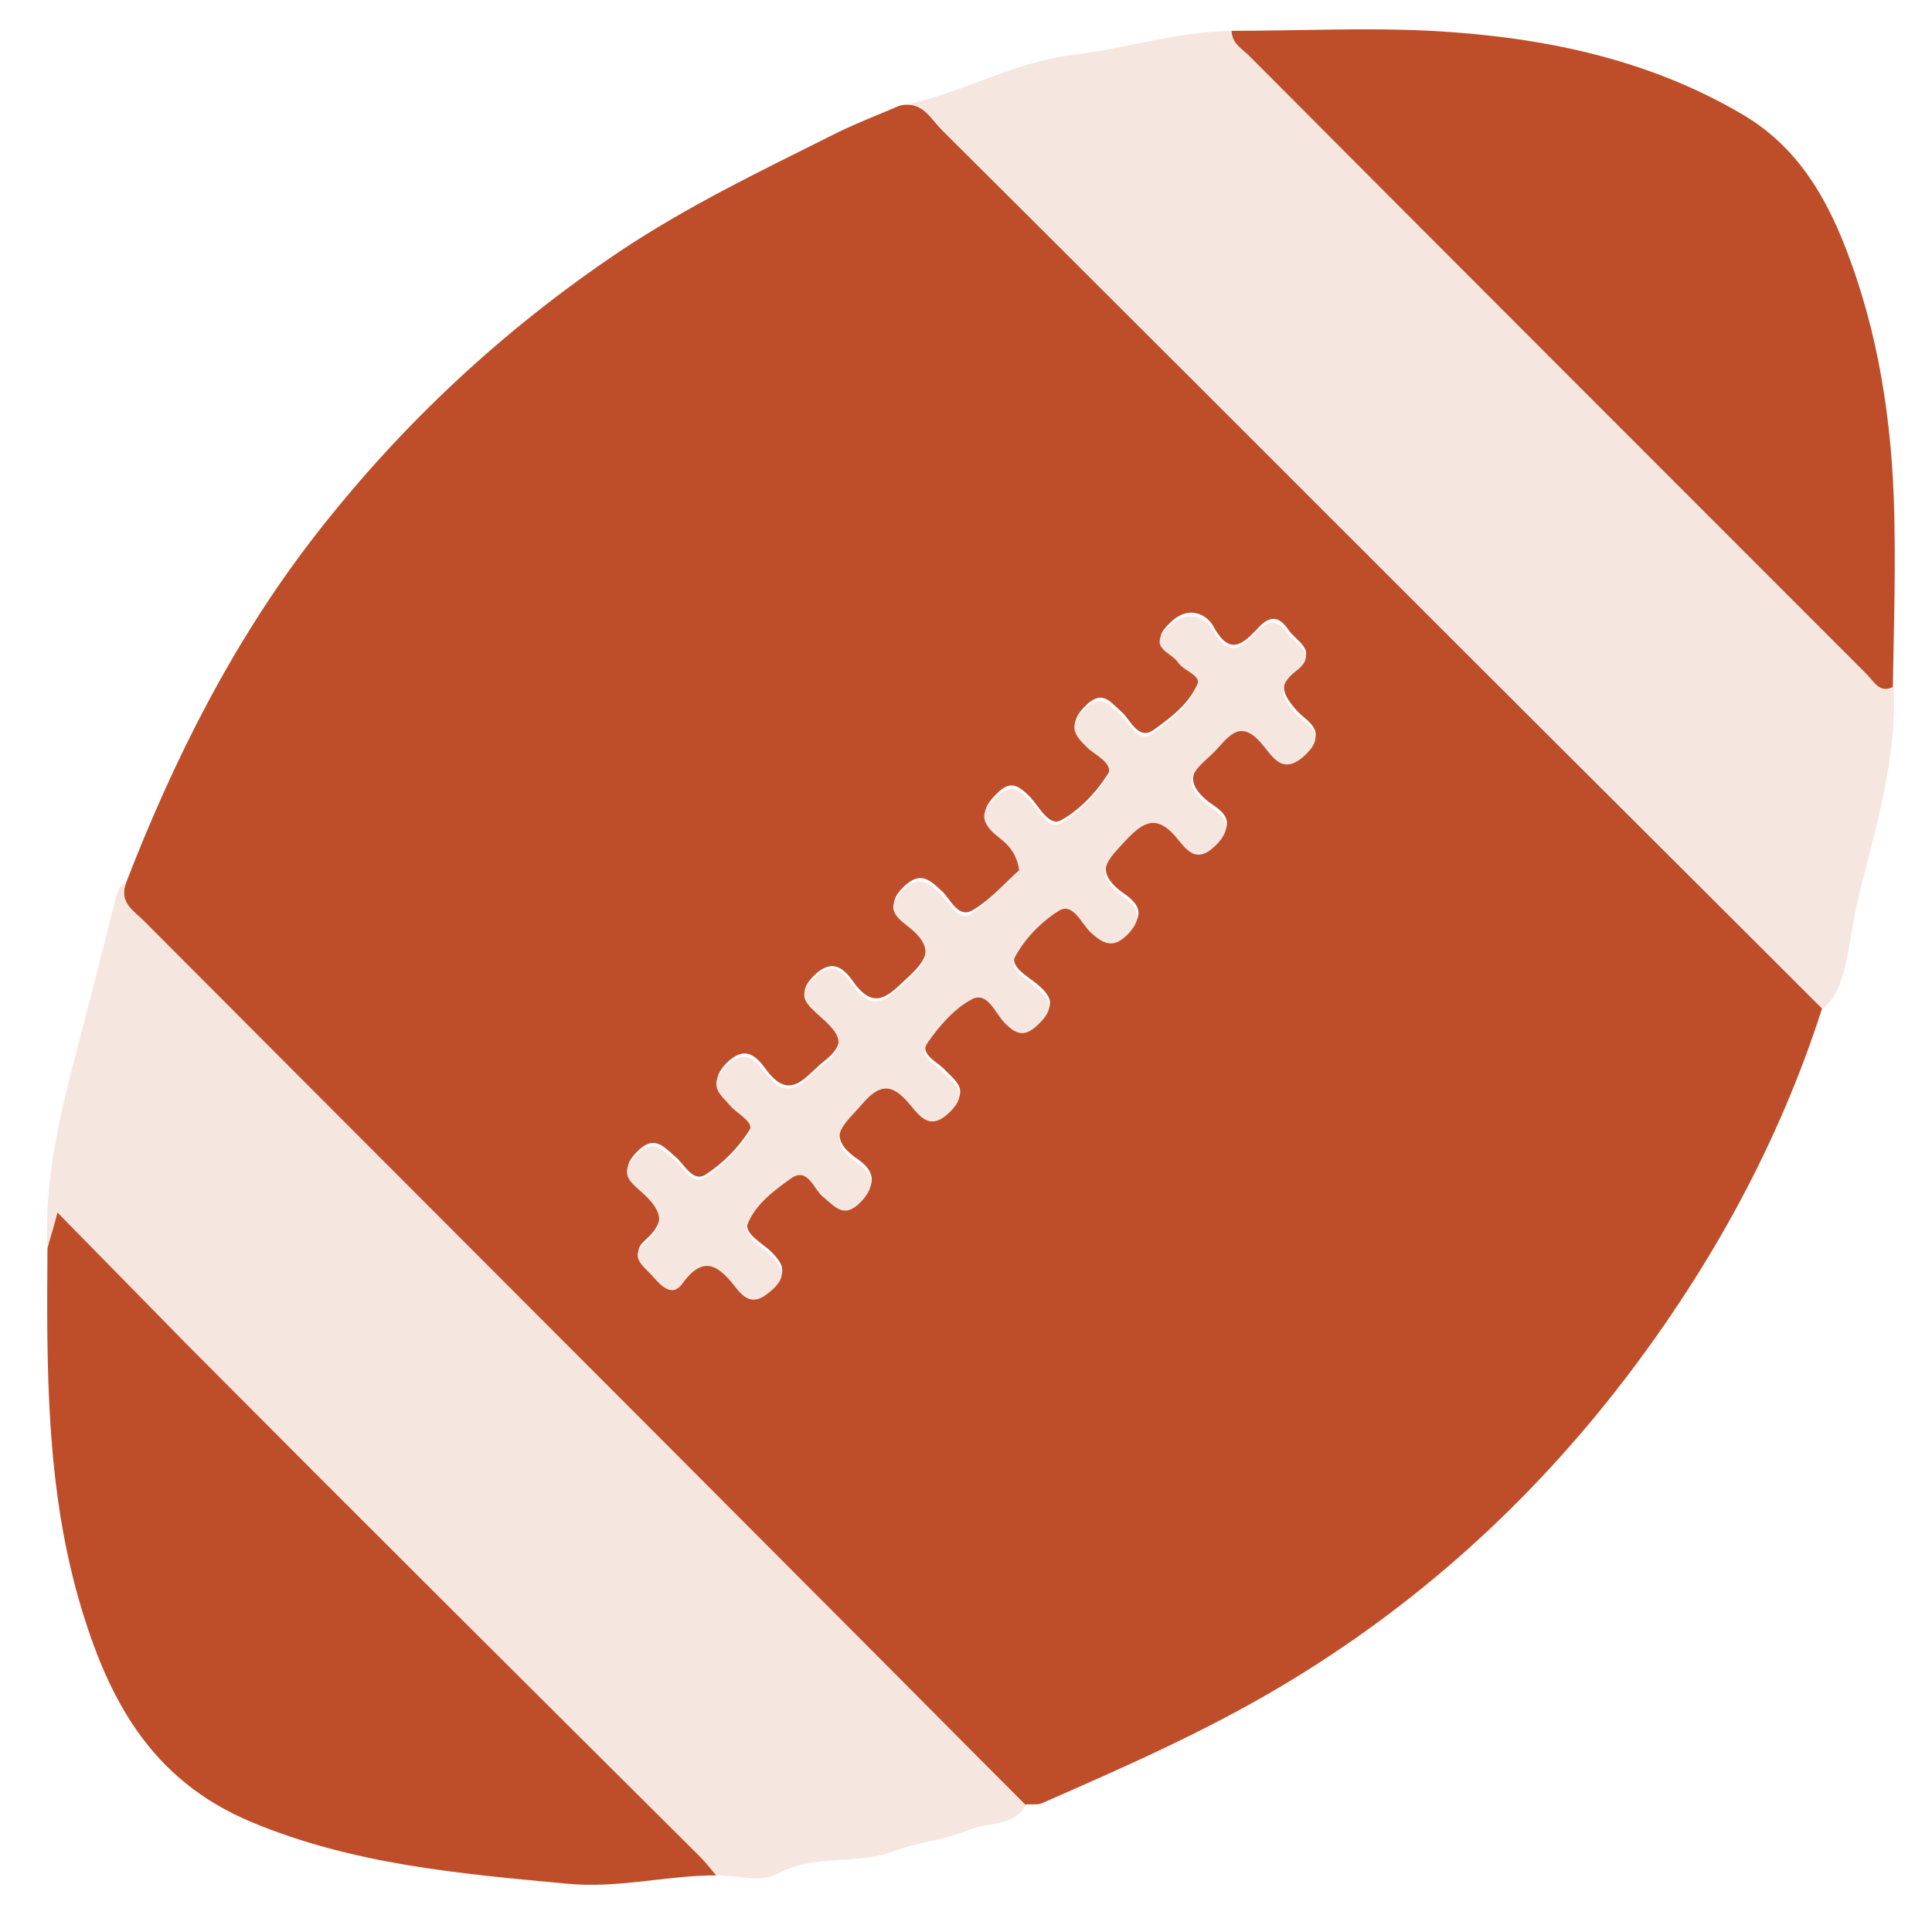
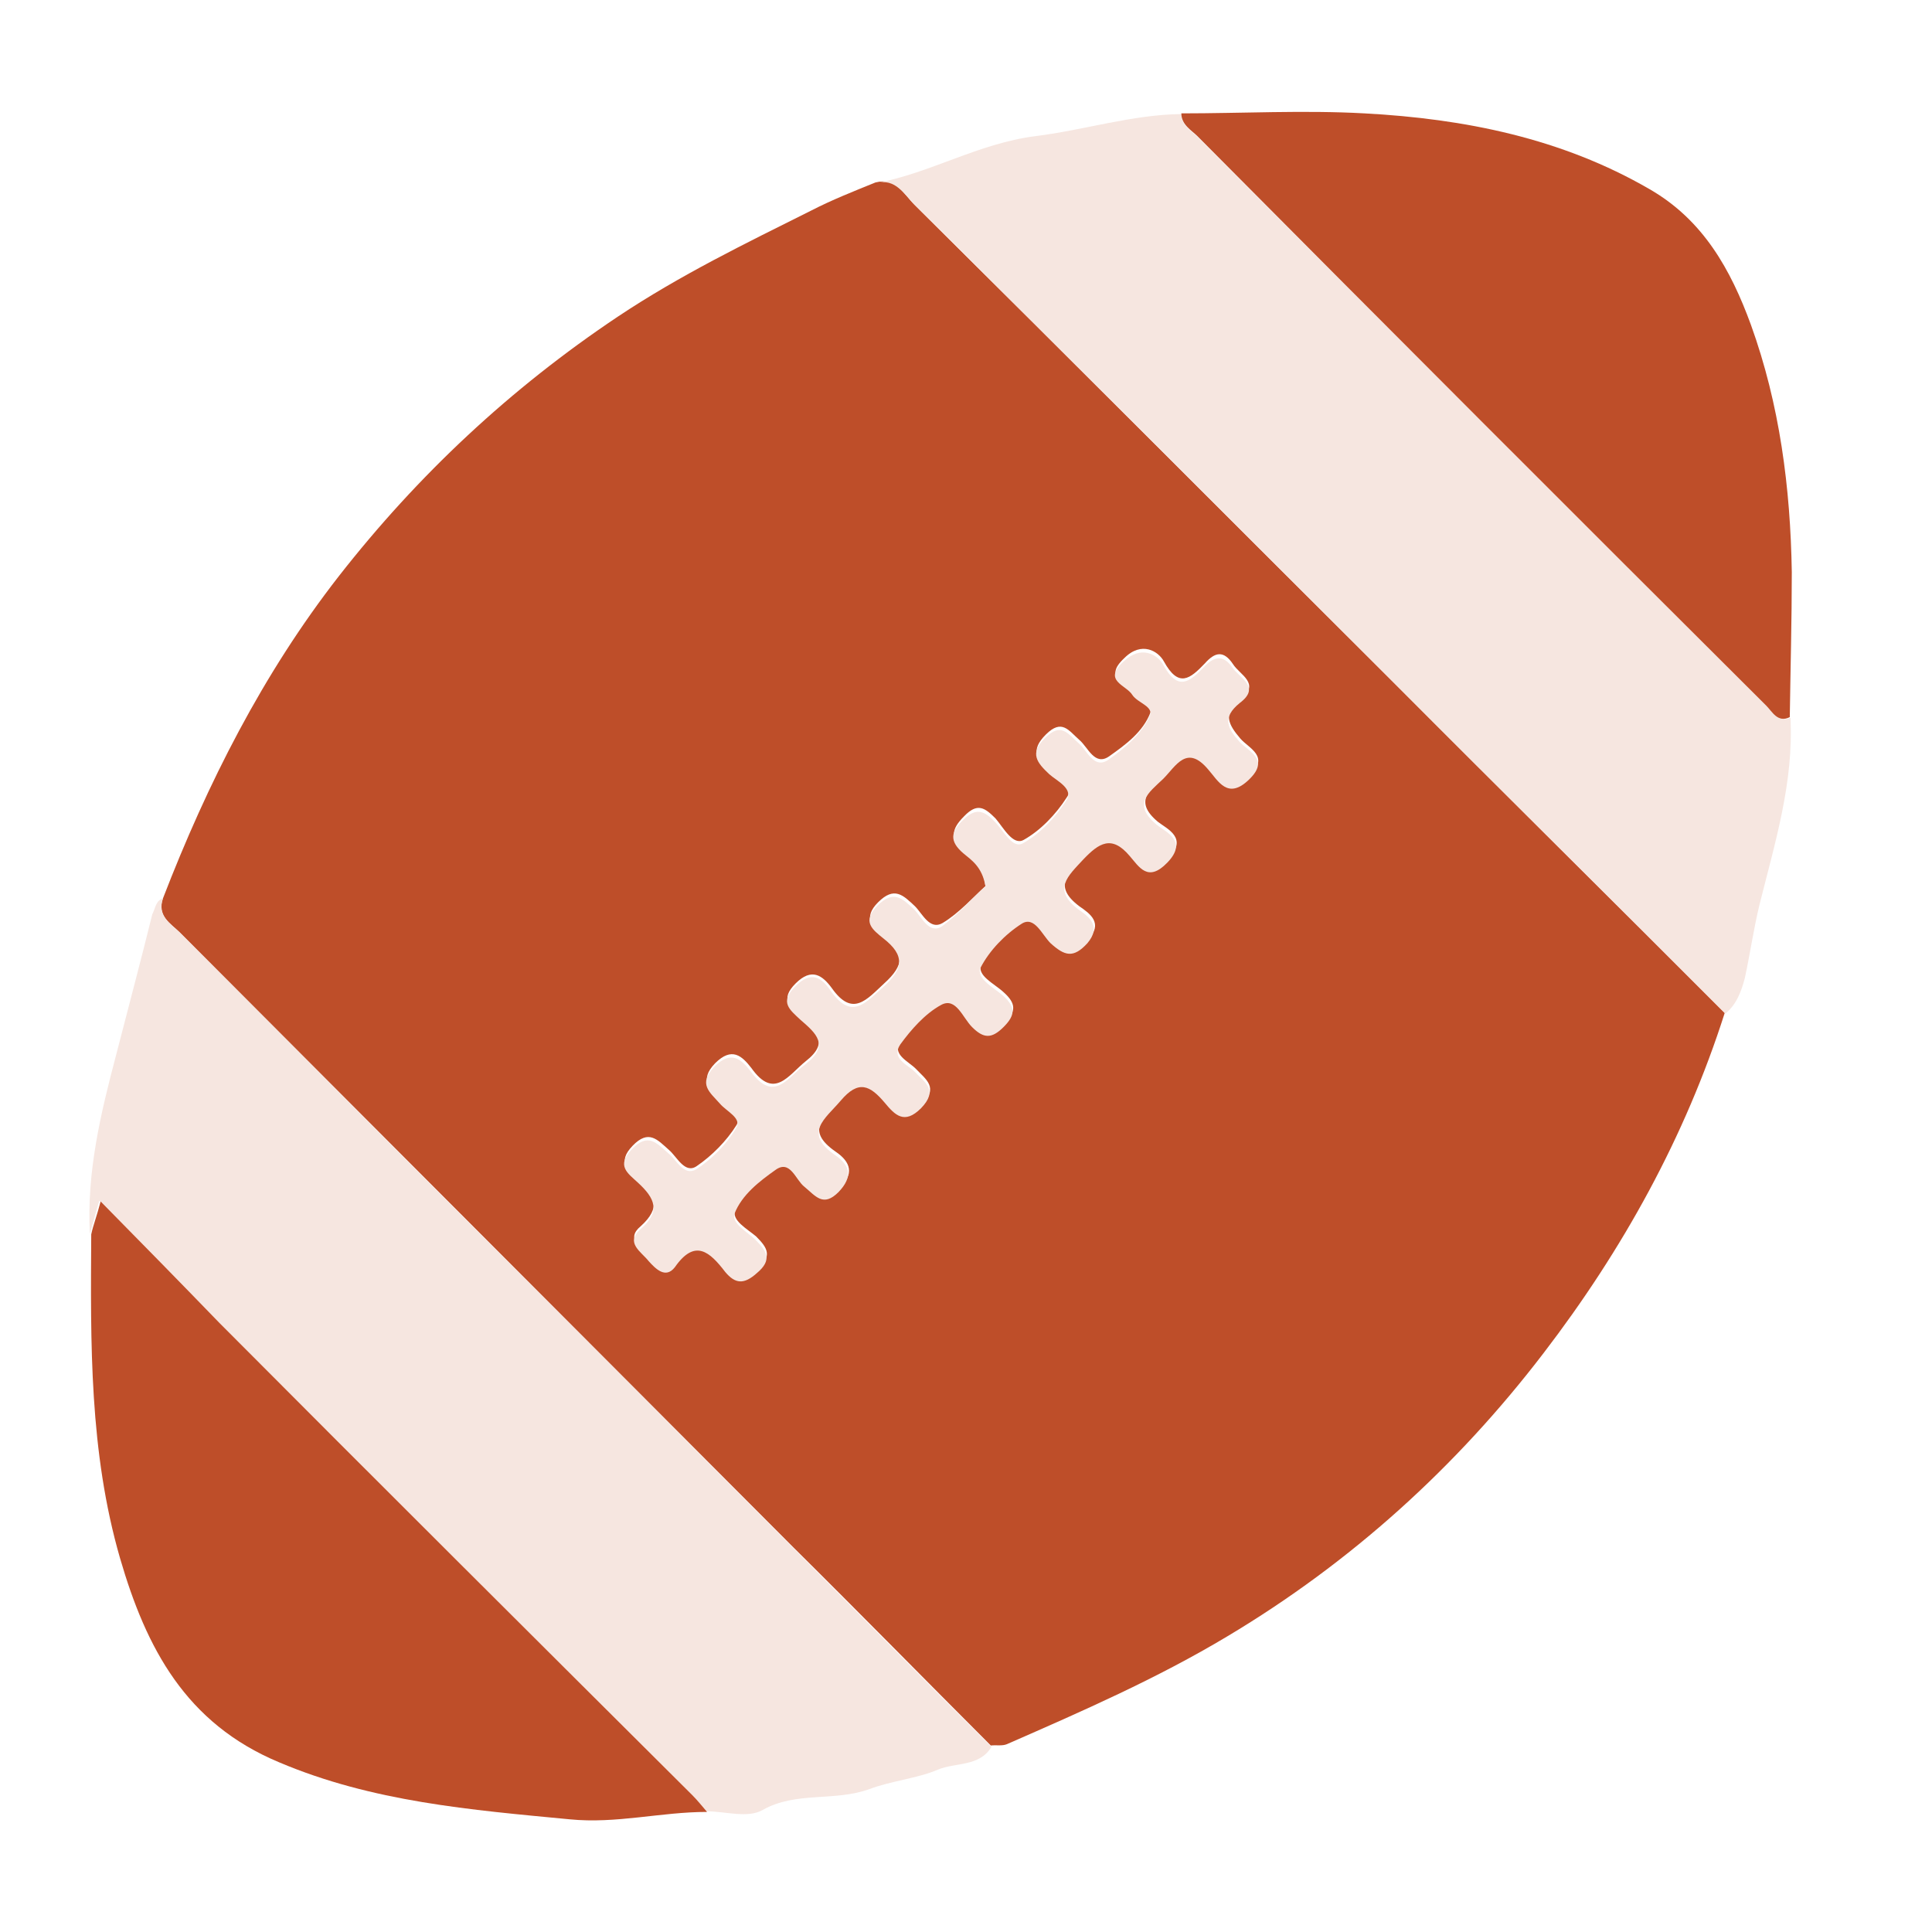
- <svg xmlns="http://www.w3.org/2000/svg" version="1.1" id="Layer_1" x="0px" y="0px" viewBox="0 0 232 232" style="enable-background:new 0 0 232 232;" xml:space="preserve">
+ <svg xmlns="http://www.w3.org/2000/svg" version="1.1" id="Layer_1" x="0px" y="0px" viewBox="0 0 288 288" style="enable-background:new 0 0 288 288;" xml:space="preserve">
  <style type="text/css">
	.st0{fill:#BE4E29;}
	.st1{fill:#F6E6E0;}
</style>
  <g>
-     <path class="st0" d="M15.1,106.1c5.8-15,13-29.3,22.9-42c10.3-13.2,22.4-24.5,36.4-33.9c8.1-5.4,16.6-9.5,25.2-13.8   c2.7-1.4,5.6-2.5,8.4-3.7c2.7-0.7,3.7,1.5,5.1,2.9c20.7,20.6,41.4,41.3,62.1,62c14.5,14.5,29.1,29,43.6,43.5   c-5.2,16.2-13.3,30.9-23.6,44.4c-11.4,14.9-25.1,27.3-41.2,36.9c-9.2,5.5-19,9.8-28.8,14.1c-0.6,0.3-1.4,0.1-2.1,0.2   c-8.6-8.6-17.1-17.2-25.7-25.8c-26.7-26.8-53.5-53.6-80.2-80.3C16.1,109.4,14.2,108.4,15.1,106.1z M122.4,104.5   c-1.6,1.4-3.4,3.5-5.6,4.8c-1.7,1-2.6-1.2-3.6-2.2c-1.6-1.5-2.7-2.6-4.8-0.5c-2.1,2.1-0.6,3.2,0.8,4.3c2.8,2.2,2.6,3.9,0,6.3   c-2.3,2.1-4.1,4.5-6.8,0.6c-1.2-1.7-2.6-2.7-4.7-0.6c-2.1,2.1-0.7,3.1,0.7,4.3c2,1.8,3.8,3.4,0.6,5.9c-2.3,1.8-4.1,5.1-7.1,0.9   c-1.2-1.6-2.5-2.8-4.7-0.6c-2.2,2.3-0.5,3.3,0.7,4.8c0.8,1,2.9,1.9,2.1,3.2c-1.3,2.1-3.2,4-5.2,5.3c-1.6,1.1-2.6-1.2-3.7-2.1   c-1.5-1.3-2.6-2.7-4.7-0.5c-2.1,2.2-0.5,3.2,0.8,4.4c2.2,2,3,3.7,0.3,6.1c-2,1.7,0.1,2.9,1.1,4.1c0.9,1.1,2.2,2.5,3.4,0.8   c2.8-3.8,4.7-2,6.6,0.6c1.3,1.7,2.4,1.8,4.1,0.2c2-1.8,1.3-2.9-0.2-4.4c-1.1-1-3.2-2.1-2.7-3.4c0.8-2.5,3.2-4.3,5.3-5.7   c2-1.4,2.7,1.3,3.8,2.2c1.5,1.2,2.4,2.7,4.5,0.7c2-1.9,1.5-3.5-0.4-4.8c-4.2-2.9-1.4-4.6,0.7-7.1c2.4-2.9,3.9-2,5.8,0.3   c1.3,1.6,2.5,2.9,4.7,0.7c2.3-2.3,0.5-3.3-0.8-4.7c-1-1-3.2-1.9-1.9-3.6c1.4-2,3.2-4.1,5.3-5.2c1.9-1,2.8,1.7,4,2.9   c1.5,1.5,2.6,1.6,4.1,0c1.6-1.6,1.6-2.6-0.1-4.1c-1.2-1.1-3.6-2.2-2.9-3.7c1.2-2.3,3.2-4.4,5.3-5.7c1.7-1.1,2.7,1.4,3.8,2.5   c1.7,1.8,3,2,4.8,0c2-2.2,0.3-3.4-1.1-4.4c-3.5-2.6-1.5-4.4,0.6-6.6c2-2.2,3.7-3.3,6-0.4c1.2,1.5,2.4,3.6,4.9,0.9   c2.7-2.8-0.1-3.9-1.3-4.9c-3.2-2.7-1-4.2,0.8-6c1.7-1.6,3-4.5,5.9-1.2c1.3,1.5,2.5,4.1,5.3,1.3c2.6-2.6-0.1-3.6-1.2-4.9   c-1.6-1.8-2.4-3.3,0-5.1c2.7-2.1-0.1-3.2-1-4.6c-1.2-1.8-2.4-1.6-3.7-0.1c-1.9,2-3.4,3.2-5.3-0.3c-0.7-1.3-2.9-2.7-5.2-0.4   c-2.8,2.6,0.3,3.1,1.1,4.4c0.7,1,2.8,1.5,2.3,2.7c-1,2.5-3.2,4.2-5.3,5.7c-1.9,1.4-2.8-1.1-3.9-2.1c-1.4-1.2-2.3-2.8-4.4-0.7   c-2.1,2.1-1.1,3.2,0.5,4.7c1,1,3.3,1.9,2.2,3.5c-1.4,2.2-3.4,4.3-5.6,5.5c-1.4,0.8-2.6-1.6-3.7-2.8c-1.4-1.4-2.4-2.1-4.1-0.3   c-1.7,1.7-1.8,2.9,0,4.4C120.7,101.1,122.1,102,122.4,104.5z" />
-     <path class="st1" d="M218.9,121.1c-14.5-14.5-29.1-29-43.6-43.5c-20.7-20.7-41.4-41.4-62.1-62c-1.4-1.4-2.5-3.6-5.1-2.9   c7.1-1.3,13.3-5.2,20.7-6.1c6.4-0.8,12.6-2.8,19.1-2.9c0,1.5,1.2,2.1,2.1,3c24.7,24.8,49.5,49.5,74.3,74.3c0.8,0.8,1.5,2.2,3.1,1.5   c0.4,8.4-2,16.3-4,24.3c-0.8,3.2-1.2,6.4-1.9,9.6C221,118.2,220.4,119.9,218.9,121.1z" />
-     <path class="st1" d="M15.1,106.1c-0.8,2.3,1,3.3,2.2,4.5C44,137.4,70.8,164.2,97.5,191c8.6,8.6,17.1,17.2,25.7,25.8   c-1.6,2.6-4.7,2-7,3c-2.6,1.1-6.2,1.5-8.9,2.5c-4.6,1.7-9.5,0.3-13.9,2.7c-1.9,1.1-4.9,0.2-7.4,0.2c-0.6-0.7-1.2-1.5-1.9-2.2   c-20.6-20.5-41.1-41.1-61.7-61.6c-5.1-5.1-10.1-10.3-15.5-15.8c-0.6,2-0.9,3.2-1.2,4.3c-0.4-8,1.4-15.7,3.4-23.3   c1.6-6.1,3.2-12.3,4.7-18.4C14.1,107.3,14.1,106.4,15.1,106.1z" />
-     <path class="st0" d="M5.7,149.9c0.3-1.2,0.7-2.3,1.2-4.3c5.4,5.5,10.4,10.6,15.5,15.8c20.5,20.6,41.1,41.1,61.7,61.6   c0.7,0.7,1.3,1.5,1.9,2.2c-6,0-11.8,1.6-17.9,1c-12.9-1.2-25.7-2.3-37.9-7.4c-12.2-5.1-17.3-14.9-20.7-26.6   C5.5,178.3,5.6,164.1,5.7,149.9z" />
-     <path class="st0" d="M227.3,82.5c-1.6,0.8-2.3-0.7-3.1-1.5C199.5,56.3,174.7,31.5,150,6.7c-0.8-0.8-2.1-1.5-2.1-3   c8,0,16-0.4,23.9,0c13,0.7,25.7,3.2,37.2,9.9c7,4,10.6,10.5,13.2,17.7c3.8,10.4,5.2,21.3,5.3,32.3   C227.6,69.9,227.4,76.2,227.3,82.5z" />
-     <path class="st1" d="M122.4,104.5c-0.4-2.5-1.8-3.4-2.9-4.3c-1.8-1.6-1.7-2.8,0-4.4c1.7-1.7,2.8-1.1,4.1,0.3   c1.1,1.1,2.3,3.6,3.7,2.8c2.2-1.2,4.2-3.3,5.6-5.5c1.1-1.6-1.2-2.6-2.2-3.5c-1.6-1.5-2.6-2.7-0.5-4.7c2.1-2.1,3-0.5,4.4,0.7   c1.1,1,2,3.5,3.9,2.1c2.1-1.5,4.3-3.3,5.3-5.7c0.5-1.2-1.6-1.7-2.3-2.7c-0.8-1.3-3.9-1.8-1.1-4.4c2.3-2.2,4.5-0.9,5.2,0.4   c1.9,3.5,3.4,2.3,5.3,0.3c1.3-1.4,2.5-1.6,3.7,0.1c1,1.4,3.8,2.5,1,4.6c-2.4,1.9-1.6,3.3,0,5.1c1.2,1.3,3.9,2.3,1.2,4.9   c-2.8,2.7-4,0.2-5.3-1.3c-2.8-3.3-4.2-0.4-5.9,1.2c-1.9,1.8-4.1,3.3-0.8,6c1.2,1,4,2.1,1.3,4.9c-2.5,2.6-3.7,0.5-4.9-0.9   c-2.4-2.8-4-1.7-6,0.4c-2,2.2-4.1,3.9-0.6,6.6c1.4,1,3,2.2,1.1,4.4c-1.8,2-3,1.7-4.8,0c-1.1-1.1-2.1-3.6-3.8-2.5   c-2.2,1.4-4.2,3.5-5.3,5.7c-0.7,1.4,1.7,2.6,2.9,3.7c1.7,1.5,1.7,2.5,0.1,4.1c-1.6,1.6-2.6,1.5-4.1,0c-1.2-1.2-2.1-3.9-4-2.9   c-2.1,1.1-3.9,3.2-5.3,5.2c-1.2,1.8,1,2.6,1.9,3.6c1.3,1.4,3.1,2.4,0.8,4.7c-2.2,2.2-3.4,0.9-4.7-0.7c-1.9-2.3-3.4-3.1-5.8-0.3   c-2,2.4-4.9,4.2-0.7,7.1c1.9,1.3,2.4,2.8,0.4,4.8c-2,2-3,0.5-4.5-0.7c-1.1-0.9-1.8-3.6-3.8-2.2c-2.1,1.5-4.4,3.2-5.3,5.7   c-0.4,1.3,1.7,2.4,2.7,3.4c1.5,1.5,2.3,2.6,0.2,4.4c-1.7,1.5-2.8,1.4-4.1-0.2c-2-2.6-3.9-4.4-6.6-0.6c-1.2,1.6-2.5,0.2-3.4-0.8   c-1-1.2-3.1-2.4-1.1-4.1c2.8-2.4,1.9-4.1-0.3-6.1c-1.3-1.2-2.9-2.2-0.8-4.4c2.1-2.2,3.2-0.8,4.7,0.5c1.1,0.9,2,3.1,3.7,2.1   c2-1.3,3.9-3.2,5.2-5.3c0.9-1.3-1.2-2.2-2.1-3.2c-1.3-1.5-2.9-2.5-0.7-4.8c2.2-2.2,3.5-1,4.7,0.6c3.1,4.2,4.8,0.8,7.1-0.9   c3.3-2.5,1.4-4.1-0.6-5.9c-1.4-1.3-2.7-2.3-0.7-4.3c2.1-2.2,3.5-1.2,4.7,0.6c2.7,3.8,4.5,1.5,6.8-0.6c2.6-2.4,2.8-4.1,0-6.3   c-1.4-1.1-2.9-2.2-0.8-4.3c2.1-2.1,3.2-1,4.8,0.5c1,1,1.9,3.2,3.6,2.2C119.1,108,120.8,105.9,122.4,104.5z" />
+     <path class="st0" d="M24.3,133.9c6.6-17.1,14.9-33.5,26.2-48c11.8-15.1,25.6-28,41.6-38.7c9.3-6.2,19-10.9,28.8-15.8   c3.1-1.6,6.4-2.9,9.6-4.2c3.1-0.8,4.2,1.7,5.8,3.3c23.7,23.5,47.3,47.2,71,70.8c16.6,16.6,33.3,33.1,49.8,49.7   c-5.9,18.5-15.2,35.3-27,50.7c-13,17-28.7,31.2-47.1,42.2c-10.5,6.3-21.7,11.2-32.9,16.1c-0.7,0.3-1.6,0.1-2.4,0.2   c-9.8-9.8-19.5-19.7-29.4-29.5c-30.5-30.6-61.1-61.2-91.6-91.8C25.5,137.7,23.3,136.5,24.3,133.9z M146.9,132.1   c-1.8,1.6-3.9,4-6.4,5.5c-1.9,1.1-3-1.4-4.1-2.5c-1.8-1.7-3.1-3-5.5-0.6s-0.7,3.7,0.9,4.9c3.2,2.5,3,4.5,0,7.2   c-2.6,2.4-4.7,5.1-7.8,0.7c-1.4-1.9-3-3.1-5.4-0.7s-0.8,3.5,0.8,4.9c2.3,2.1,4.3,3.9,0.7,6.7c-2.6,2.1-4.7,5.8-8.1,1   c-1.4-1.8-2.9-3.2-5.4-0.7c-2.5,2.6-0.6,3.8,0.8,5.5c0.9,1.1,3.3,2.2,2.4,3.7c-1.5,2.4-3.7,4.6-5.9,6.1c-1.8,1.3-3-1.4-4.2-2.4   c-1.7-1.5-3-3.1-5.4-0.6c-2.4,2.5-0.6,3.7,0.9,5c2.5,2.3,3.4,4.2,0.3,7c-2.3,1.9,0.1,3.3,1.3,4.7c1,1.3,2.5,2.9,3.9,0.9   c3.2-4.3,5.4-2.3,7.5,0.7c1.5,1.9,2.7,2.1,4.7,0.2c2.3-2.1,1.5-3.3-0.2-5c-1.3-1.1-3.7-2.4-3.1-3.9c0.9-2.9,3.7-4.9,6.1-6.5   c2.3-1.6,3.1,1.5,4.3,2.5c1.7,1.4,2.7,3.1,5.1,0.8c2.3-2.2,1.7-4-0.5-5.5c-4.8-3.3-1.6-5.3,0.8-8.1c2.7-3.3,4.5-2.3,6.6,0.3   c1.5,1.8,2.9,3.3,5.4,0.8c2.6-2.6,0.6-3.8-0.9-5.4c-1.1-1.1-3.7-2.2-2.2-4.1c1.6-2.3,3.7-4.7,6.1-5.9c2.2-1.1,3.2,1.9,4.6,3.3   c1.7,1.7,3,1.8,4.7,0c1.8-1.8,1.8-3-0.1-4.7c-1.4-1.3-4.1-2.5-3.3-4.2c1.4-2.6,3.7-5,6.1-6.5c1.9-1.3,3.1,1.6,4.3,2.9   c1.9,2.1,3.4,2.3,5.5,0c2.3-2.5,0.3-3.9-1.3-5c-4-3-1.7-5,0.7-7.5c2.3-2.5,4.2-3.8,6.9-0.5c1.4,1.7,2.7,4.1,5.6,1   c3.1-3.2-0.1-4.5-1.5-5.6c-3.7-3.1-1.1-4.8,0.9-6.9c1.9-1.8,3.4-5.1,6.7-1.4c1.5,1.7,2.9,4.7,6.1,1.5c3-3-0.1-4.1-1.4-5.6   c-1.8-2.1-2.7-3.8,0-5.8c3.1-2.4-0.1-3.7-1.1-5.3c-1.4-2.1-2.7-1.8-4.2-0.1c-2.2,2.3-3.9,3.7-6.1-0.3c-0.8-1.5-3.3-3.1-5.9-0.5   c-3.2,3,0.3,3.5,1.3,5c0.8,1.1,3.2,1.7,2.6,3.1c-1.1,2.9-3.7,4.8-6.1,6.5c-2.2,1.6-3.2-1.3-4.5-2.4c-1.6-1.4-2.6-3.2-5-0.8   c-2.4,2.4-1.3,3.7,0.6,5.4c1.1,1.1,3.8,2.2,2.5,4c-1.6,2.5-3.9,4.9-6.4,6.3c-1.6,0.9-3-1.8-4.2-3.2c-1.6-1.6-2.7-2.4-4.7-0.3   c-1.9,1.9-2.1,3.3,0,5C145,128.2,146.6,129.2,146.9,132.1z" />
+     <path class="st1" d="M257.2,151.1c-16.6-16.6-33.3-33.1-49.8-49.7c-23.7-23.7-47.3-47.3-71-70.8c-1.6-1.6-2.9-4.1-5.8-3.3   c8.1-1.5,15.2-5.9,23.7-7c7.3-0.9,14.4-3.2,21.8-3.3c0,1.7,1.4,2.4,2.4,3.4c28.2,28.3,56.6,56.6,84.9,84.9c0.9,0.9,1.7,2.5,3.5,1.7   c0.5,9.6-2.3,18.6-4.6,27.8c-0.9,3.7-1.4,7.3-2.2,11C259.6,147.7,258.9,149.7,257.2,151.1z" />
+     <path class="st1" d="M24.3,133.9c-0.9,2.6,1.1,3.8,2.5,5.1c30.5,30.6,61.1,61.2,91.6,91.9c9.8,9.8,19.5,19.7,29.4,29.5   c-1.8,3-5.4,2.3-8,3.4c-3,1.3-7.1,1.7-10.2,2.9c-5.3,1.9-10.9,0.3-15.9,3.1c-2.2,1.3-5.6,0.2-8.5,0.2c-0.7-0.8-1.4-1.7-2.2-2.5   c-23.5-23.4-47-47-70.5-70.4c-5.8-5.8-11.5-11.8-17.7-18.1c-0.7,2.3-1,3.7-1.4,4.9c-0.5-9.1,1.6-17.9,3.9-26.6   c1.8-7,3.7-14.1,5.4-21C23.2,135.3,23.2,134.3,24.3,133.9z" />
+     <path class="st0" d="M13.6,184c0.3-1.4,0.8-2.6,1.4-4.9c6.2,6.3,11.9,12.1,17.7,18.1c23.4,23.5,47,47,70.5,70.4   c0.8,0.8,1.5,1.7,2.2,2.5c-6.9,0-13.5,1.8-20.5,1.1c-14.7-1.4-29.4-2.6-43.3-8.5c-13.9-5.8-19.8-17-23.7-30.4   C13.3,216.4,13.5,200.2,13.6,184z" />
+     <path class="st0" d="M266.8,106.9c-1.8,0.9-2.6-0.8-3.5-1.7C235,77,206.7,48.7,178.5,20.3c-0.9-0.9-2.4-1.7-2.4-3.4   c9.1,0,18.3-0.5,27.3,0c14.9,0.8,29.4,3.7,42.5,11.3c8,4.6,12.1,12,15.1,20.2c4.3,11.9,5.9,24.3,6.1,36.9   C267.1,92.5,266.9,99.7,266.8,106.9z" />
+     <path class="st1" d="M146.9,132.1c-0.5-2.9-2.1-3.9-3.3-4.9c-2.1-1.8-1.9-3.2,0-5c1.9-1.9,3.2-1.3,4.7,0.3c1.3,1.3,2.6,4.1,4.2,3.2   c2.5-1.4,4.8-3.8,6.4-6.3c1.3-1.8-1.4-3-2.5-4c-1.8-1.7-3-3.1-0.6-5.4c2.4-2.4,3.4-0.6,5,0.8c1.3,1.1,2.3,4,4.5,2.4   c2.4-1.7,4.9-3.8,6.1-6.5c0.6-1.4-1.8-1.9-2.6-3.1c-0.9-1.5-4.5-2.1-1.3-5c2.6-2.5,5.1-1,5.9,0.5c2.2,4,3.9,2.6,6.1,0.3   c1.5-1.6,2.9-1.8,4.2,0.1c1.1,1.6,4.3,2.9,1.1,5.3c-2.7,2.2-1.8,3.8,0,5.8c1.4,1.5,4.5,2.6,1.4,5.6c-3.2,3.1-4.6,0.2-6.1-1.5   c-3.2-3.8-4.8-0.5-6.7,1.4c-2.2,2.1-4.7,3.8-0.9,6.9c1.4,1.1,4.6,2.4,1.5,5.6c-2.9,3-4.2,0.6-5.6-1c-2.7-3.2-4.6-1.9-6.9,0.5   c-2.3,2.5-4.7,4.5-0.7,7.5c1.6,1.1,3.4,2.5,1.3,5c-2.1,2.3-3.4,1.9-5.5,0c-1.3-1.3-2.4-4.1-4.3-2.9c-2.5,1.6-4.8,4-6.1,6.5   c-0.8,1.6,1.9,3,3.3,4.2c1.9,1.7,1.9,2.9,0.1,4.7c-1.8,1.8-3,1.7-4.7,0c-1.4-1.4-2.4-4.5-4.6-3.3c-2.4,1.3-4.5,3.7-6.1,5.9   c-1.4,2.1,1.1,3,2.2,4.1c1.5,1.6,3.5,2.7,0.9,5.4c-2.5,2.5-3.9,1-5.4-0.8c-2.2-2.6-3.9-3.5-6.6-0.3c-2.3,2.7-5.6,4.8-0.8,8.1   c2.2,1.5,2.7,3.2,0.5,5.5c-2.3,2.3-3.4,0.6-5.1-0.8c-1.3-1-2.1-4.1-4.3-2.5c-2.4,1.7-5,3.7-6.1,6.5c-0.5,1.5,1.9,2.7,3.1,3.9   c1.7,1.7,2.6,3,0.2,5c-1.9,1.7-3.2,1.6-4.7-0.2c-2.3-3-4.5-5-7.5-0.7c-1.4,1.8-2.9,0.2-3.9-0.9c-1.1-1.4-3.5-2.7-1.3-4.7   c3.2-2.7,2.2-4.7-0.3-7c-1.5-1.4-3.3-2.5-0.9-5c2.4-2.5,3.7-0.9,5.4,0.6c1.3,1,2.3,3.5,4.2,2.4c2.3-1.5,4.5-3.7,5.9-6.1   c1-1.5-1.4-2.5-2.4-3.7c-1.5-1.7-3.3-2.9-0.8-5.5c2.5-2.5,4-1.1,5.4,0.7c3.5,4.8,5.5,0.9,8.1-1c3.8-2.9,1.6-4.7-0.7-6.7   c-1.6-1.5-3.1-2.6-0.8-4.9c2.4-2.5,4-1.4,5.4,0.7c3.1,4.3,5.1,1.7,7.8-0.7c3-2.7,3.2-4.7,0-7.2c-1.6-1.3-3.3-2.5-0.9-4.9   c2.4-2.4,3.7-1.1,5.5,0.6c1.1,1.1,2.2,3.7,4.1,2.5C143.1,136.1,145.1,133.7,146.9,132.1z" />
  </g>
</svg>
